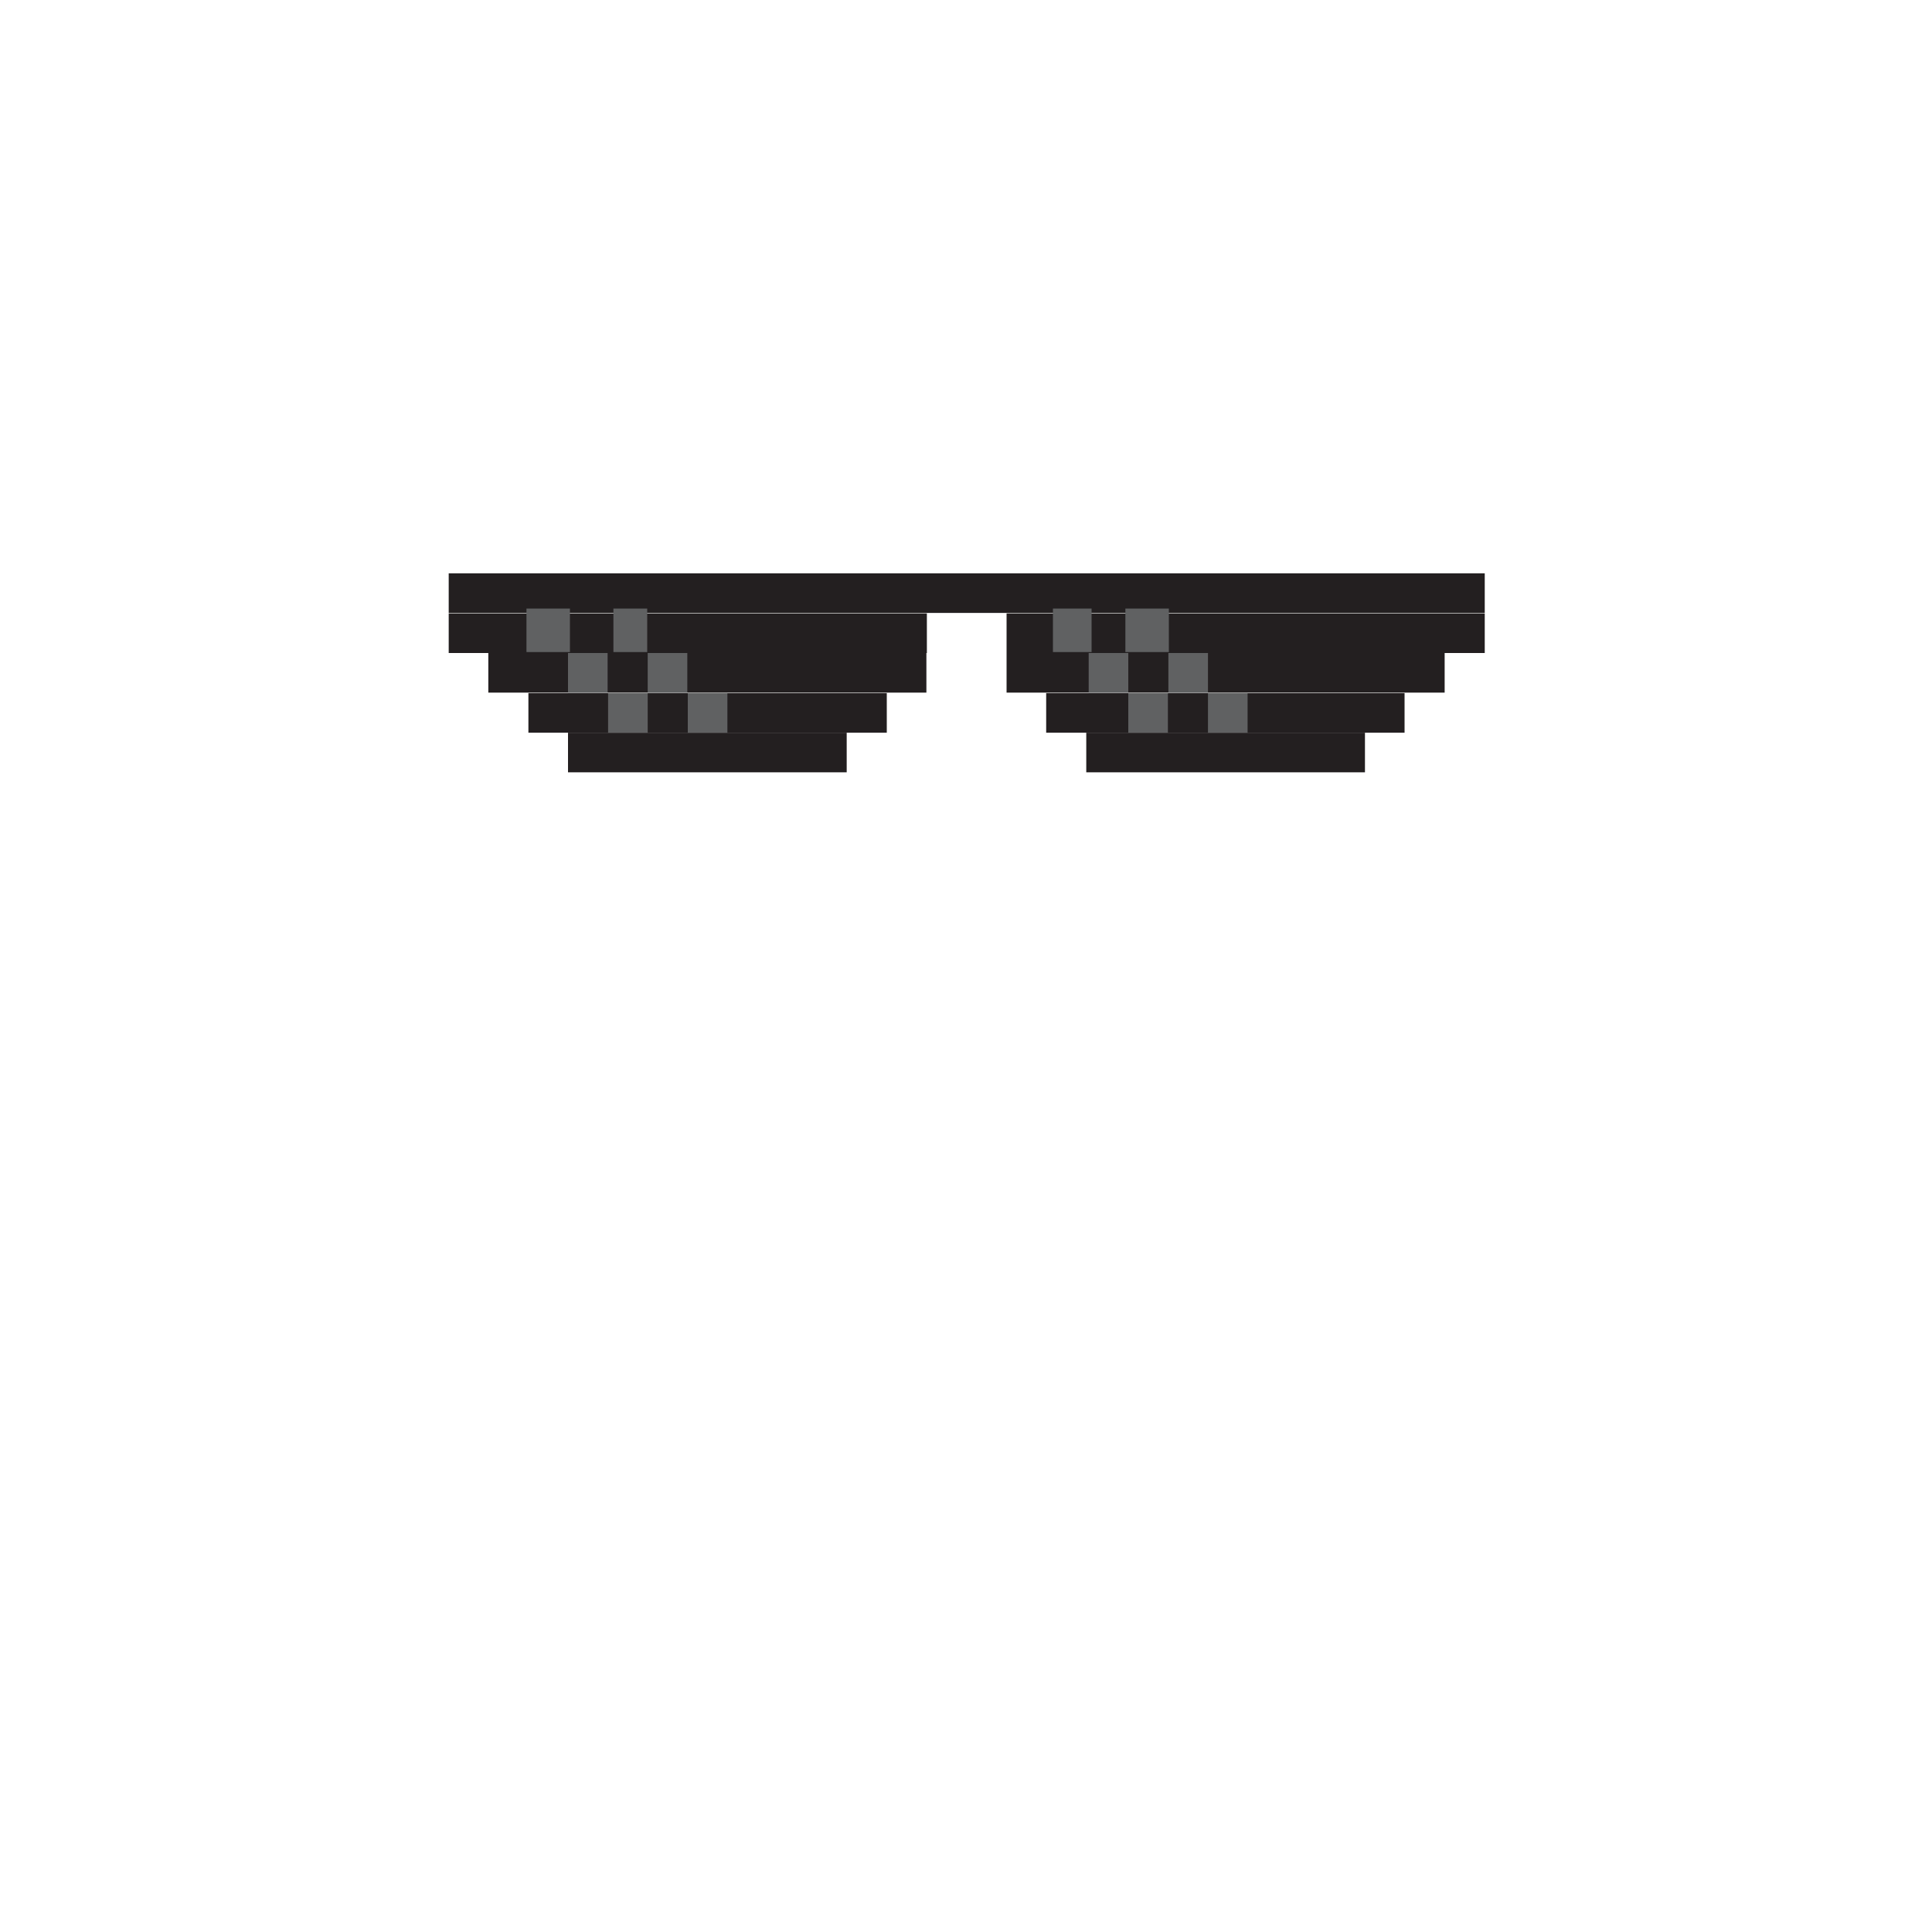
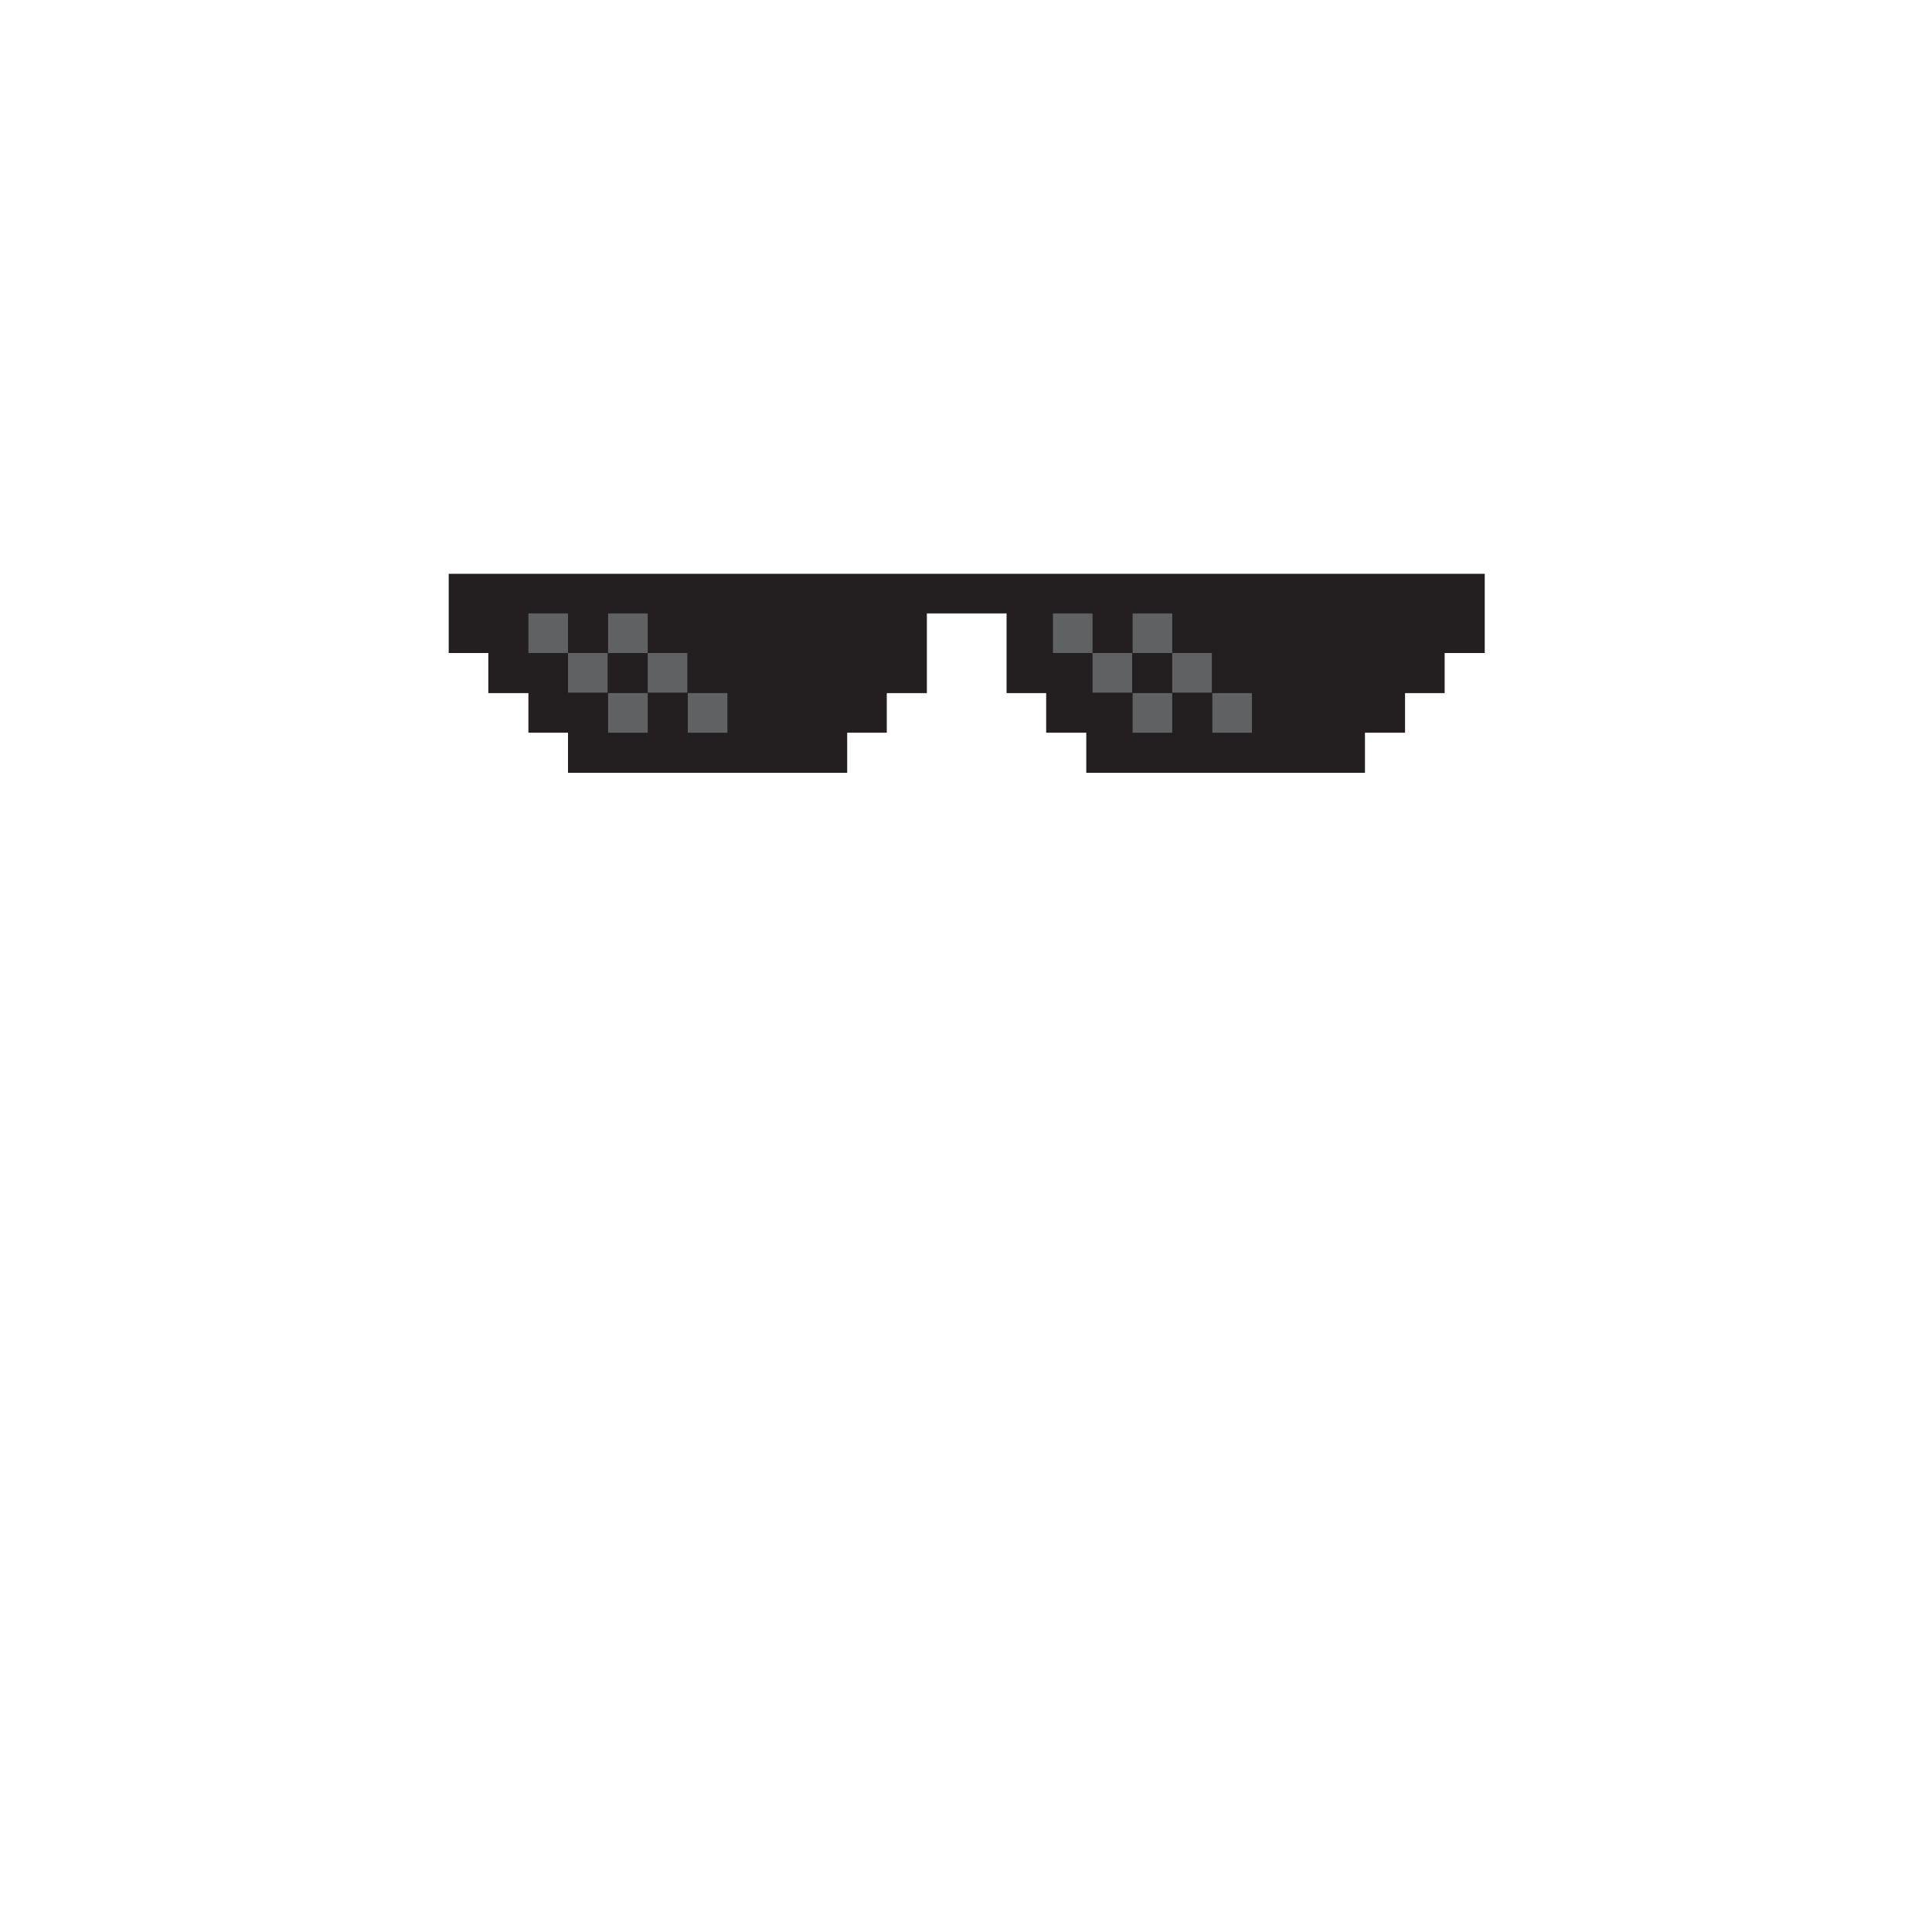
<svg xmlns="http://www.w3.org/2000/svg" version="1.1" id="deal-with-it" x="0px" y="0px" viewBox="0 0 400 400" enable-background="new 0 0 400 400" xml:space="preserve">
-   <g>
-     <rect x="92.9" y="118.7" fill="#231F20" width="214.5" height="8.2" />
-     <rect x="92.9" y="127" fill="#231F20" width="99" height="8.2" />
-     <rect x="101.1" y="135.2" fill="#231F20" width="90.7" height="8.2" />
-     <rect x="109.4" y="143.5" fill="#231F20" width="74.2" height="8.2" />
-     <rect x="117.6" y="151.7" fill="#231F20" width="57.7" height="8.2" />
-     <rect x="208.4" y="127" fill="#231F20" width="99" height="8.2" />
-     <rect x="208.4" y="135.2" fill="#231F20" width="90.7" height="8.2" />
-     <rect x="216.6" y="143.5" fill="#231F20" width="74.2" height="8.2" />
-     <rect x="224.9" y="151.7" fill="#231F20" width="57.7" height="8.2" />
+   <polygon fill="#231F20" points="92.9,118.8 92.9,127 92.9,135.2 101.1,135.2 101.1,143.5 109.4,143.5 109.4,151.7 117.6,151.7   117.6,160 175.4,160 175.4,151.7 183.6,151.7 183.6,143.5 191.9,143.5 191.9,135.2 191.9,127 208.4,127 208.4,135.2 208.4,143.5   216.6,143.5 216.6,151.7 224.9,151.7 224.9,160 282.6,160 282.6,151.7 290.9,151.7 290.9,143.5 299.1,143.5 299.1,135.2   307.4,135.2 307.4,127 307.4,118.8 " />
+   <g id="Layer_3">
+     <rect x="117.6" y="135.2" fill="#606162" width="8.2" height="8.2" />
    <rect x="125.9" y="143.5" fill="#606162" width="8.2" height="8.2" />
-     <rect x="117.6" y="135.2" fill="#606162" width="8.2" height="8.2" />
-     <rect x="109" y="126" fill="#606162" width="9" height="9" />
+     <rect x="109.4" y="127" fill="#606162" width="8.2" height="8.2" />
+     <rect x="134.1" y="135.2" fill="#606162" width="8.2" height="8.2" />
    <rect x="142.4" y="143.5" fill="#606162" width="8.2" height="8.2" />
-     <rect x="134.1" y="135.2" fill="#606162" width="8.2" height="8.2" />
-     <rect x="127" y="126" fill="#606162" width="7" height="9" />
-     <rect x="233.6" y="143.5" fill="#606162" width="8.2" height="8.2" />
-     <rect x="225.4" y="135.2" fill="#606162" width="8.2" height="8.2" />
-     <rect x="218" y="126" fill="#606162" width="8" height="9" />
-     <rect x="250.1" y="143.5" fill="#606162" width="8.2" height="8.2" />
-     <rect x="241.9" y="135.2" fill="#606162" width="8.2" height="8.2" />
-     <rect x="233" y="126" fill="#606162" width="9" height="9" />
+     <rect x="125.9" y="127" fill="#606162" width="8.2" height="8.2" />
+     <rect x="226.2" y="135.2" fill="#606162" width="8.2" height="8.2" />
+     <rect x="234.5" y="143.5" fill="#606162" width="8.2" height="8.2" />
+     <rect x="218" y="127" fill="#606162" width="8.2" height="8.2" />
+     <rect x="242.7" y="135.2" fill="#606162" width="8.2" height="8.2" />
+     <rect x="251" y="143.5" fill="#606162" width="8.2" height="8.2" />
+     <rect x="234.5" y="127" fill="#606162" width="8.2" height="8.2" />
  </g>
</svg>
